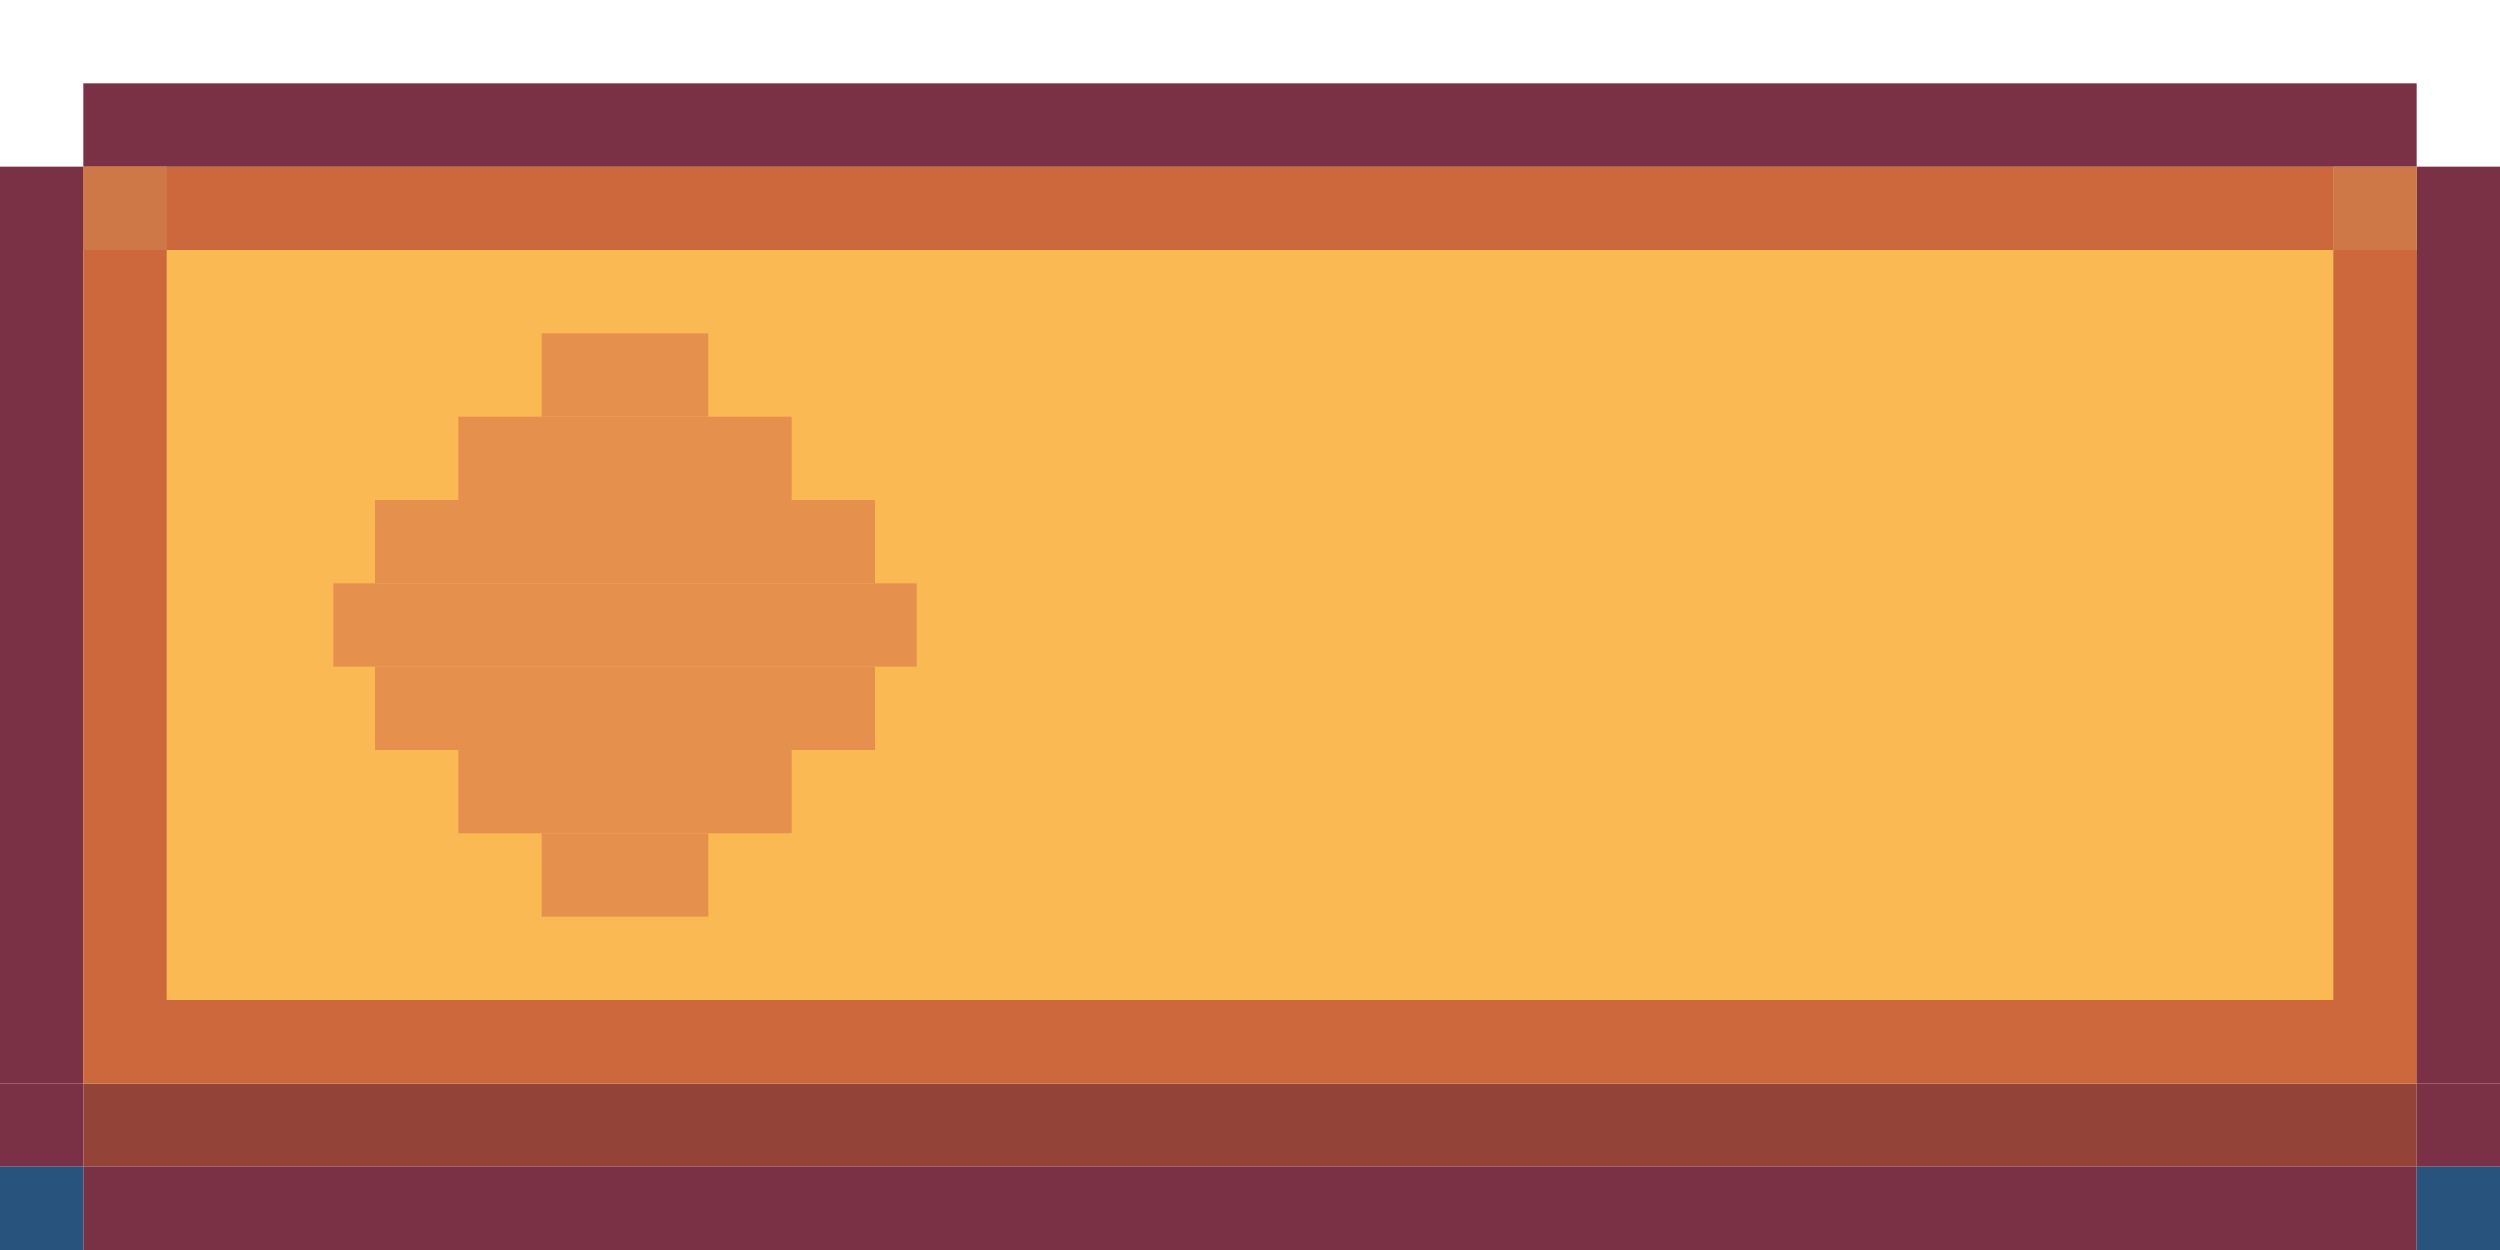
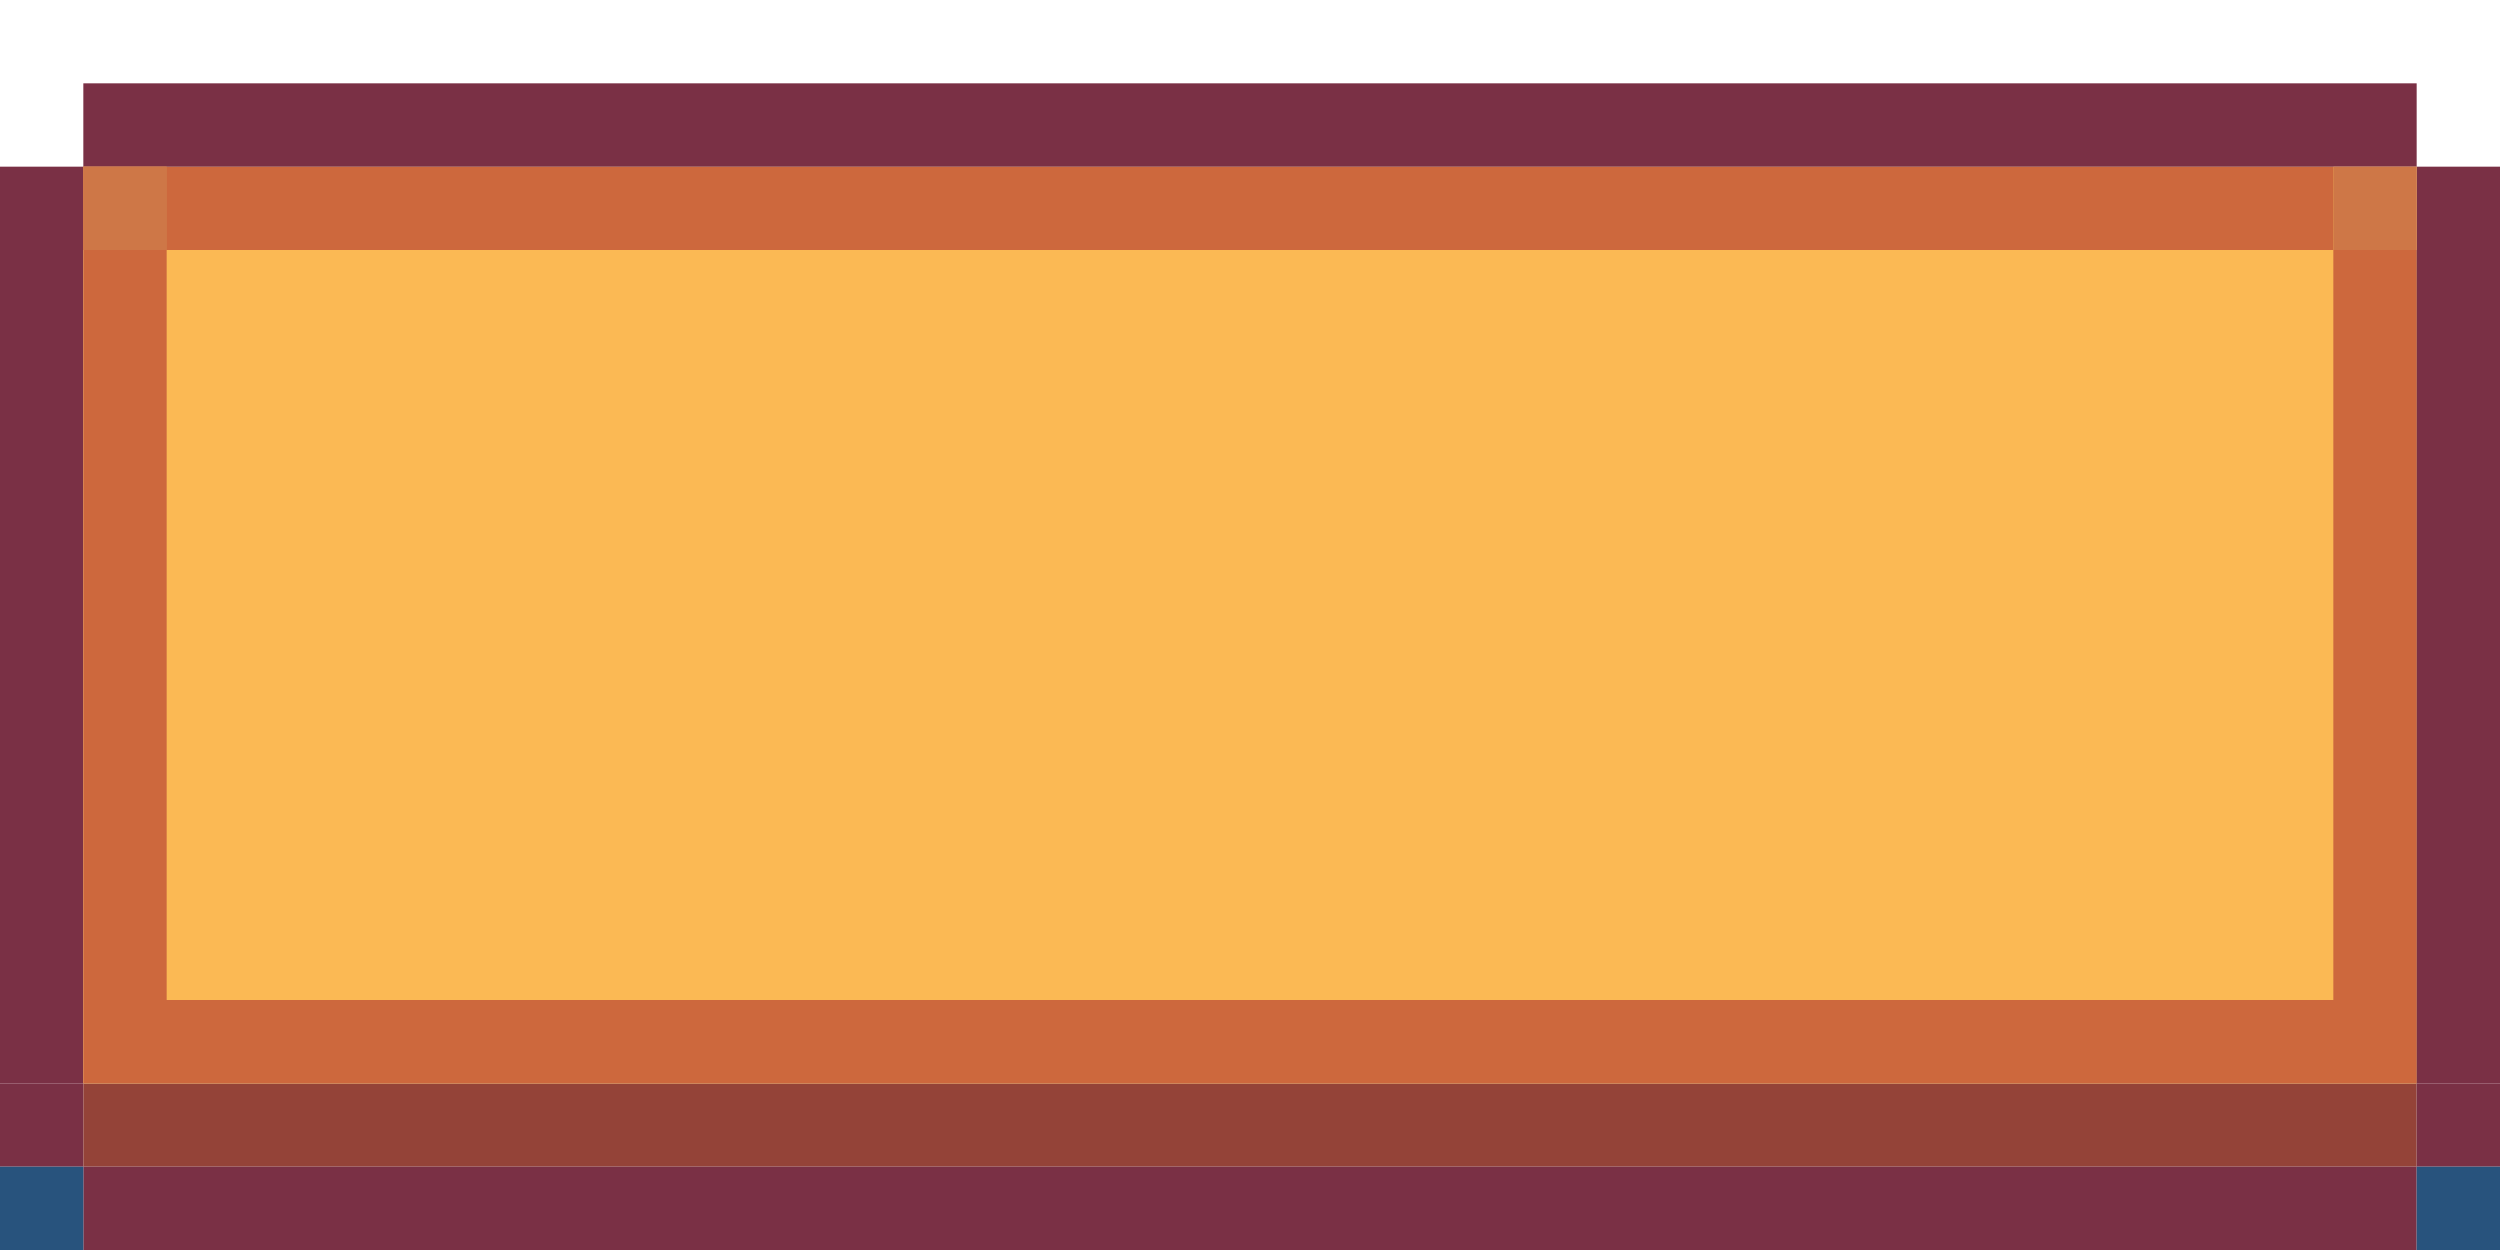
<svg xmlns="http://www.w3.org/2000/svg" width="300" height="150" viewBox="0 0 300 150" fill="none">
  <rect y="130" width="10" height="10" fill="#7A3045" />
  <rect x="10" y="130" width="280" height="10" fill="#944338" />
  <rect y="20" width="10" height="110" fill="#7A3045" />
  <path d="M10 20H290V130H10V20Z" fill="#FBB954" />
  <rect x="10" y="20" width="270" height="10" fill="#CD683D" />
  <rect x="280" y="30" width="10" height="90" fill="#CD683D" />
  <rect x="10" y="30" width="10" height="90" fill="#CD683D" />
  <rect x="10" y="120" width="280" height="10" fill="#CD683D" />
  <rect x="290" y="20" width="10" height="110" fill="#7A3045" />
  <rect x="10" y="10" width="280" height="10" fill="#7A3045" />
  <rect x="10" y="140" width="280" height="10" fill="#7A3045" />
  <path d="M290 130H300V140H290V130Z" fill="#7A3045" />
  <rect y="140" width="10" height="10" fill="#28537D" />
  <rect x="280" y="20" width="10" height="10" fill="#CE7747" />
  <rect x="10" y="20" width="10" height="10" fill="#CE7747" />
  <rect x="10" y="20" width="10" height="10" fill="#CE7747" />
  <rect x="290" y="140" width="10" height="10" fill="#28537D" />
-   <rect x="40" y="70" width="70" height="10" fill="#E6904E" />
-   <path d="M45 80H105V90H45V80Z" fill="#E6904E" />
-   <path d="M45 60H105V70H45V60Z" fill="#E6904E" />
-   <rect x="55" y="90" width="40" height="10" fill="#E6904E" />
-   <rect x="55" y="50" width="40" height="10" fill="#E6904E" />
-   <rect x="65" y="100" width="20" height="10" fill="#E6904E" />
-   <rect x="65" y="40" width="20" height="10" fill="#E6904E" />
</svg>
